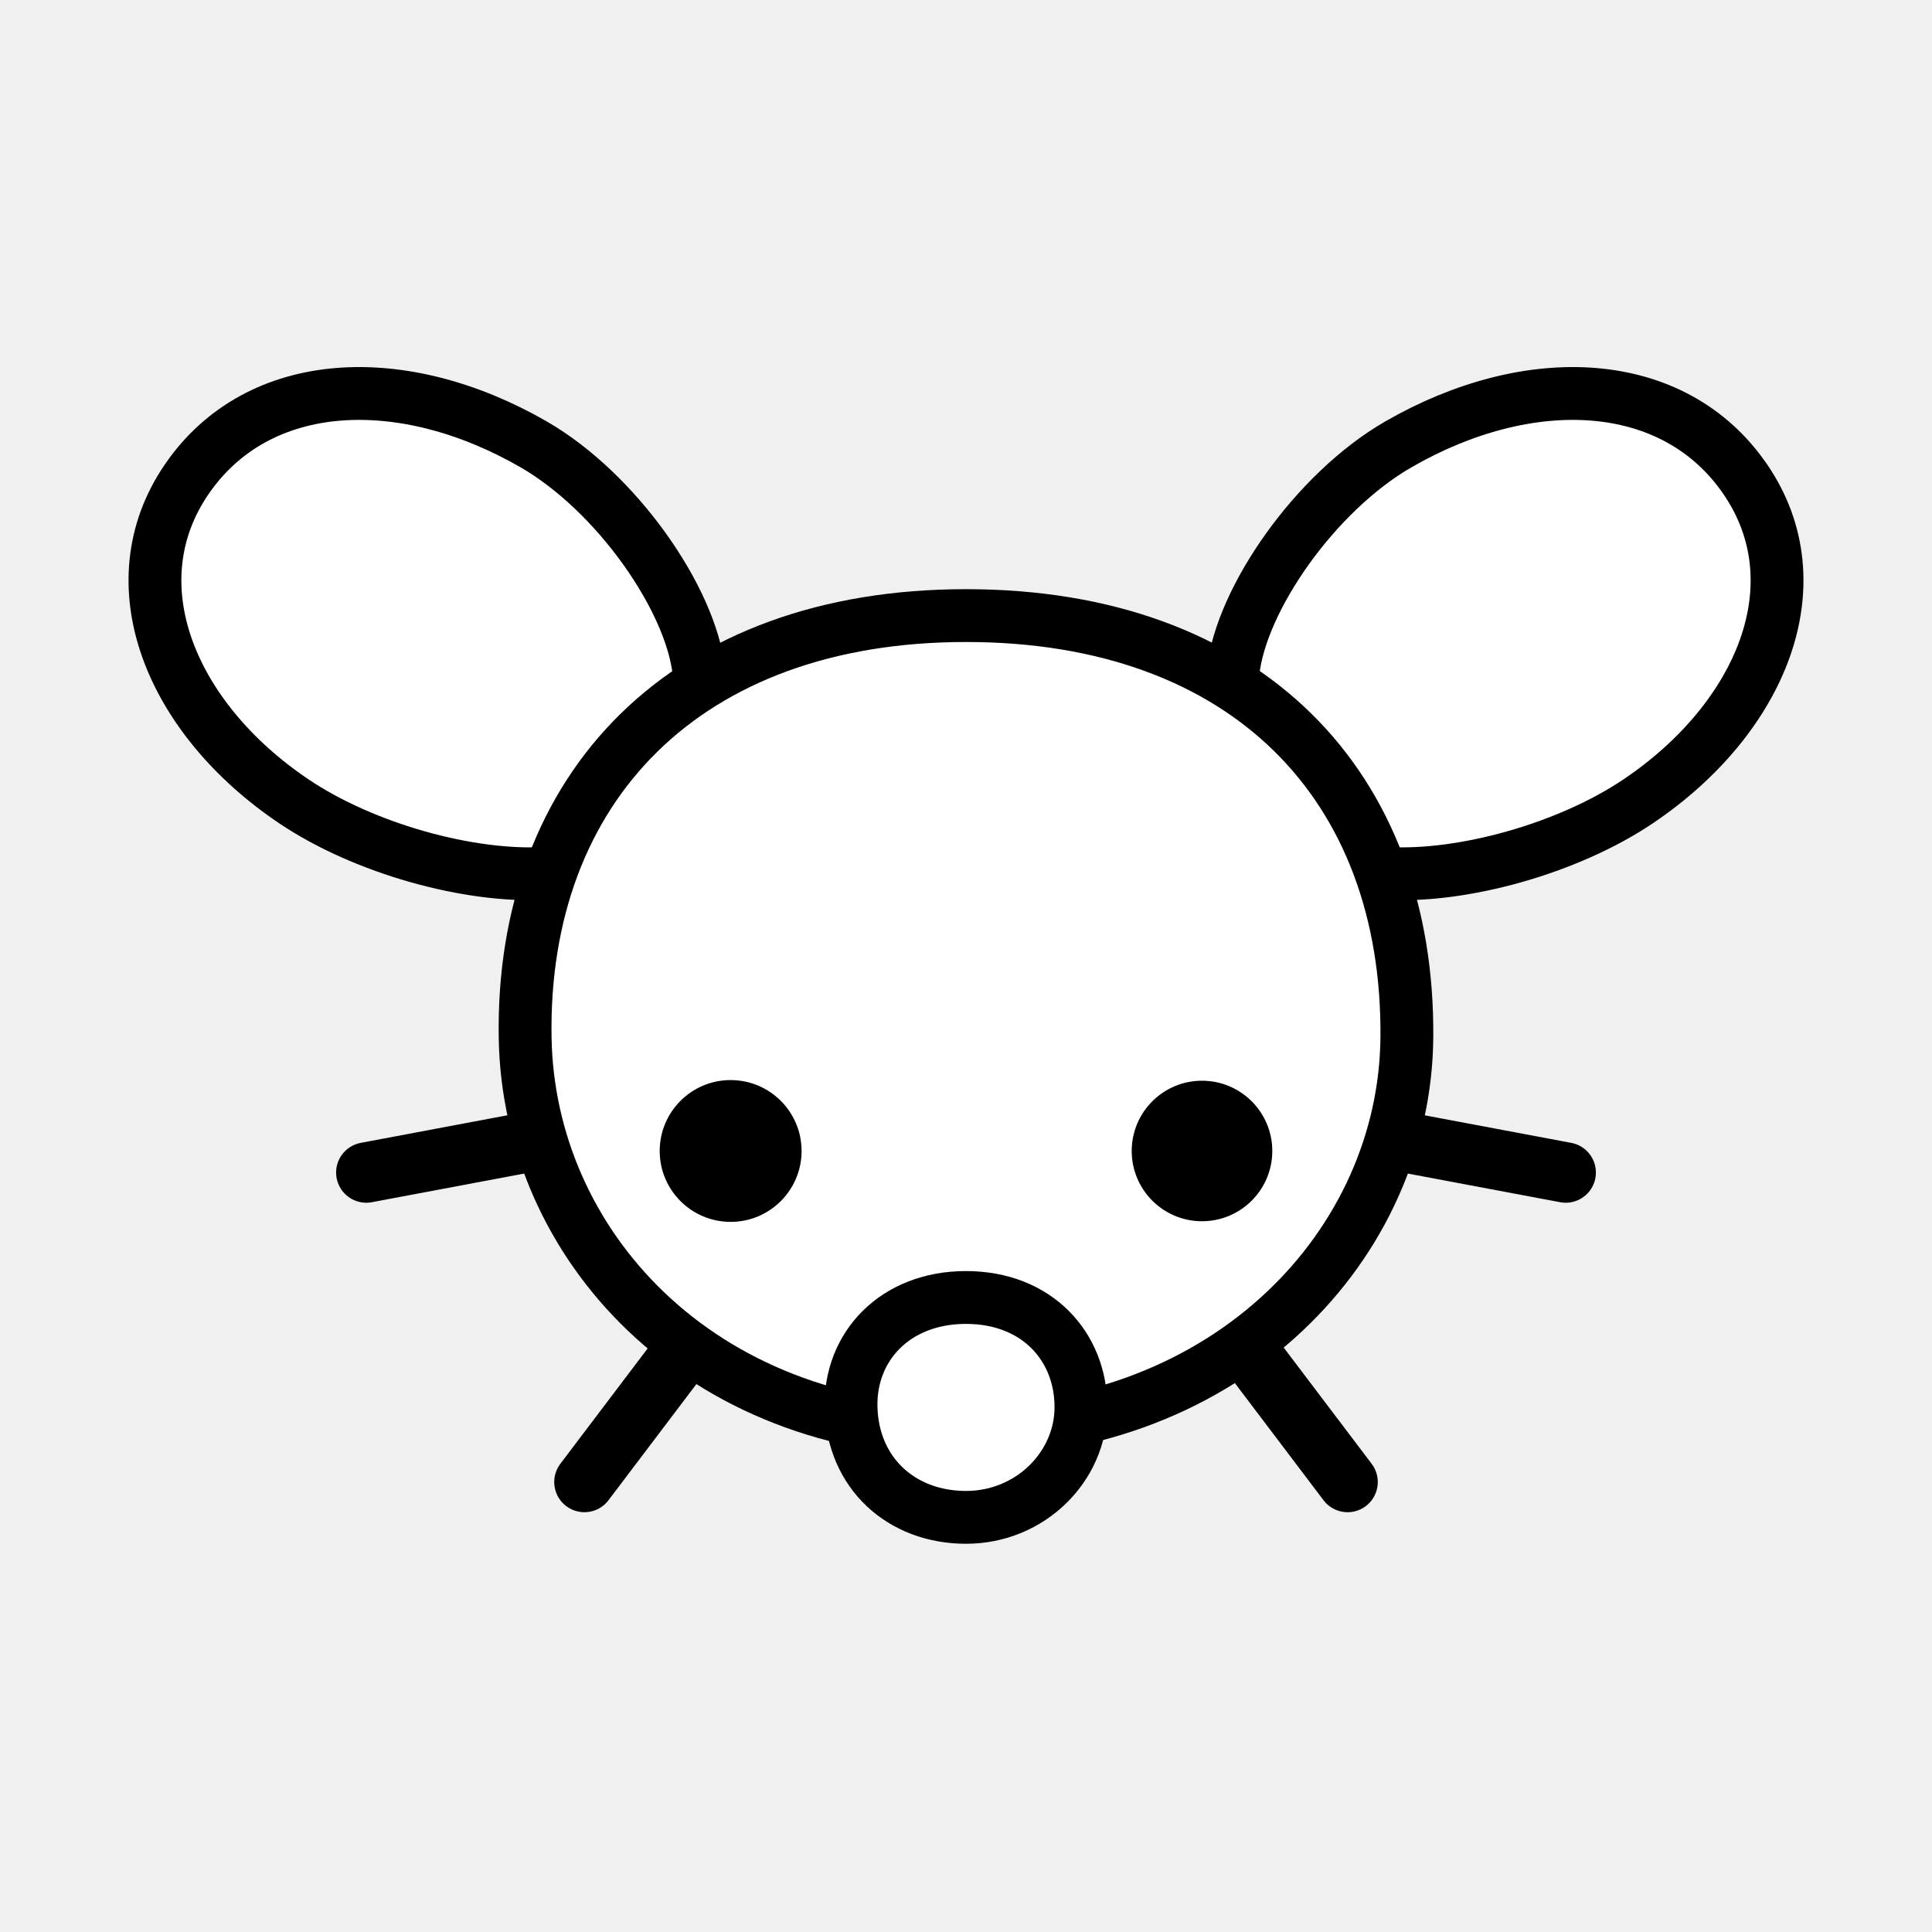
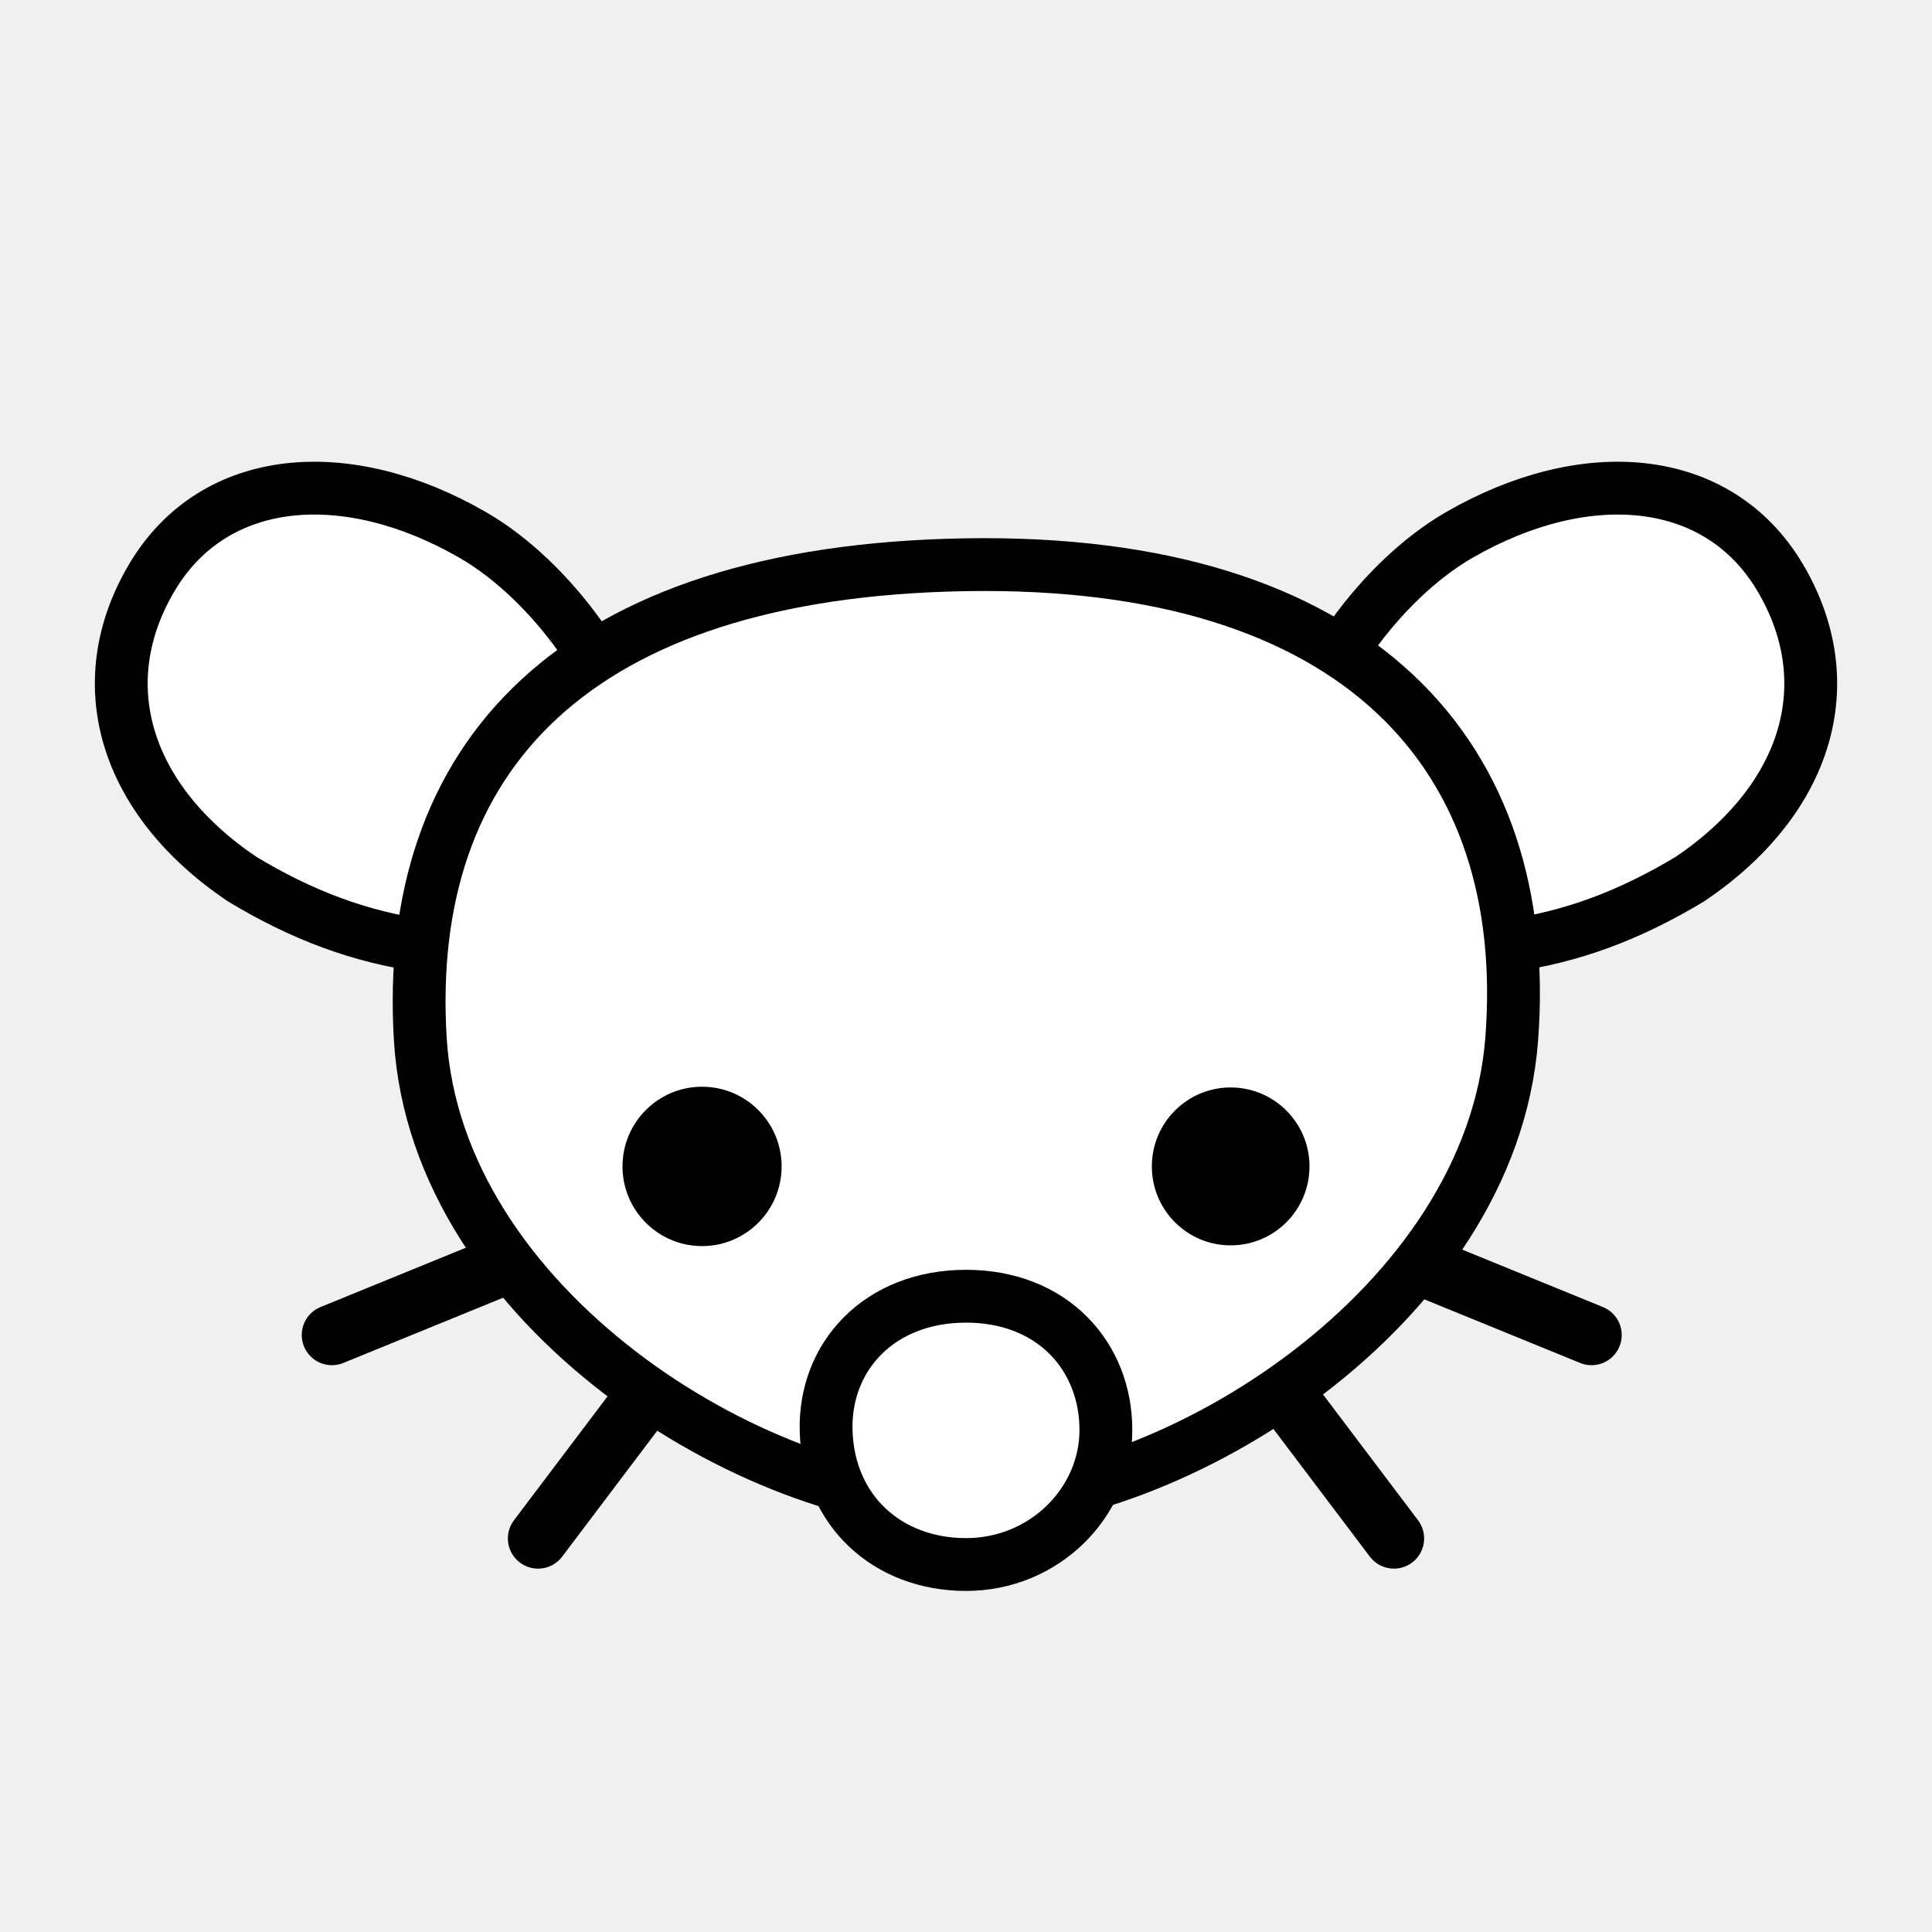
- <svg xmlns="http://www.w3.org/2000/svg" width="1024" height="1024" viewBox="0 0 1024 1024" version="1.1" id="svg8">
+ <svg xmlns="http://www.w3.org/2000/svg" width="1024" height="1024" viewBox="0 0 1024 1024" version="1.1" id="svg8" enable-background="new">
  <defs id="defs2" />
  <g id="layer1" transform="translate(0,-26.06666)" style="display:inline">
-     <path id="path1087" style="display:inline;opacity:1;fill:#ffffff;fill-opacity:1;stroke:#000000;stroke-width:28;stroke-linecap:round;stroke-linejoin:round;stroke-miterlimit:4;stroke-dasharray:none;stroke-opacity:1" d="m 370.457,382.294 c -4.212,-38.82 -43.7,-95.403 -87.664,-120.73 -69.294,-39.918 -145.922,-36.886 -183.855,18.556 -37.933,55.443 -8.512,126.578 56.589,170.524 37.598,25.38 93.633,40.613 133.395,38.322 M 653.543,382.294 c 4.212,-38.82 43.7,-95.403 87.664,-120.73 69.294,-39.918 145.922,-36.886 183.855,18.556 37.933,55.443 8.512,126.578 -56.589,170.524 -37.598,25.38 -93.633,40.613 -133.395,38.322" />
-     <path style="display:inline;opacity:1;fill:#ffffff;fill-opacity:1;stroke:#000000;stroke-width:28;stroke-linecap:round;stroke-linejoin:round;stroke-miterlimit:4;stroke-dasharray:none;stroke-opacity:1" d="M 745.662,576.117 C 746.93,442.434 660.617,352.342 512,352.342 c -148.617,0 -235.854,91.11 -233.662,223.775 1.805,109.284 91.981,208.543 232.671,208.543 140.69,0 233.619,-99.455 234.654,-208.543 z" id="path969" />
-     <path id="path1084" style="display:inline;opacity:1;fill:#000000;fill-opacity:1;stroke:#000000;stroke-width:0;stroke-linecap:round;stroke-linejoin:round;stroke-miterlimit:4;stroke-dasharray:none;stroke-opacity:1" d="m 599.831,636.109 c 0,20.566 16.68,37.237 37.256,37.237 20.576,0 37.256,-16.672 37.256,-37.237 0,-20.566 -16.68,-37.237 -37.256,-37.237 -20.576,0 -37.256,16.672 -37.256,37.237 z m -250.173,0 c 0,20.755 16.834,37.581 37.599,37.581 20.765,0 37.599,-16.825 37.599,-37.581 0,-20.755 -16.834,-37.581 -37.599,-37.581 -20.765,0 -37.599,16.825 -37.599,37.581 z" />
-     <path id="path1008" style="display:inline;fill:none;stroke:#000000;stroke-width:32;stroke-linecap:round;stroke-linejoin:miter;stroke-miterlimit:4;stroke-dasharray:none;stroke-opacity:1" d="m 358.387,747.299 -48.637,64.268 m 355.862,-64.268 48.637,64.268 M 277.706,631.823 194.144,647.538 m 552.15,-15.714 83.563,15.714" />
-     <path style="display:inline;opacity:1;fill:#ffffff;fill-opacity:1;stroke:#000000;stroke-width:28;stroke-linecap:round;stroke-linejoin:round;stroke-miterlimit:4;stroke-dasharray:none;stroke-opacity:1" d="m 512,687.691 c -37.69,0 -61.74,26.097 -60.928,58.268 0.88,34.839 26.682,58.27 60.928,58.27 34.246,0 60.853,-27.04 60.928,-58.27 C 573.004,713.778 549.69,687.691 512,687.691 Z" transform="translate(0,26.06666)" id="path1115" />
+     <path id="path1087" style="display:inline;opacity:1;fill:#ffffff;fill-opacity:1;stroke:#000000;stroke-width:28;stroke-linecap:round;stroke-linejoin:round;stroke-miterlimit:4;stroke-dasharray:none;stroke-opacity:1" d="m 716.856,362.965 c 15.291,-21.368 35.362,-41.109 56.51,-53.317 66.664,-38.484 137.026,-33.222 170.08,22.43 33.095,55.721 14.987,117.489 -47.644,159.855 -31.956,19.268 -62.933,30.923 -97.229,35.545 M 307.144,362.965 C 291.853,341.597 271.782,321.856 250.634,309.647 183.97,271.163 113.608,276.426 80.554,332.078 c -33.095,55.721 -14.987,117.489 47.644,159.855 31.956,19.268 62.933,30.923 97.229,35.545" />
+     <path style="display:inline;opacity:1;fill:#ffffff;fill-opacity:1;stroke:#000000;stroke-width:28;stroke-linecap:round;stroke-linejoin:round;stroke-miterlimit:4;stroke-dasharray:none;stroke-opacity:1" d="M 801.232,576.87 C 812.735,427.07 720.584,321.983 512,325.389 303.416,328.794 213.714,428.031 222.768,576.87 c 8.643,142.08 176.802,246.404 288.12,246.404 111.318,0 279.451,-104.545 290.344,-246.404 z" id="path969" />
+     <path id="path1084" style="display:inline;opacity:1;fill:#000000;fill-opacity:1;stroke:#000000;stroke-width:0;stroke-linecap:round;stroke-linejoin:round;stroke-miterlimit:4;stroke-dasharray:none;stroke-opacity:1" d="m 610.499,644.289 c 0,23.112 18.706,41.848 41.781,41.848 23.075,0 41.781,-18.736 41.781,-41.848 0,-23.112 -18.706,-41.848 -41.781,-41.848 -23.075,0 -41.781,18.736 -41.781,41.848 z m -280.56,0 c 0,23.325 18.878,42.234 42.166,42.234 23.288,0 42.166,-18.909 42.166,-42.234 0,-23.325 -18.878,-42.234 -42.166,-42.234 -23.288,0 -42.166,18.909 -42.166,42.234 z" />
+     <path id="path1008" style="display:inline;opacity:1;fill:none;stroke:#000000;stroke-width:32;stroke-linecap:round;stroke-linejoin:miter;stroke-miterlimit:4;stroke-dasharray:none;stroke-opacity:1" d="m 339.729,769.247 -54.544,72.225 m 399.086,-72.225 54.544,72.225 M 263.683,697.82 175.928,733.644 m 579.858,-35.824 87.756,35.824" />
+     <path style="display:inline;opacity:1;fill:#ffffff;fill-opacity:1;stroke:#000000;stroke-width:28;stroke-linecap:round;stroke-linejoin:round;stroke-miterlimit:4;stroke-dasharray:none;stroke-opacity:1" d="m 512.001,713.09 c -45.864,0 -75.13,31.845 -74.142,71.101 1.07,42.513 32.469,71.103 74.142,71.103 41.673,0 74.051,-32.996 74.142,-71.103 0.093,-39.268 -28.277,-71.101 -74.142,-71.101 z" id="path1115" />
  </g>
</svg>
